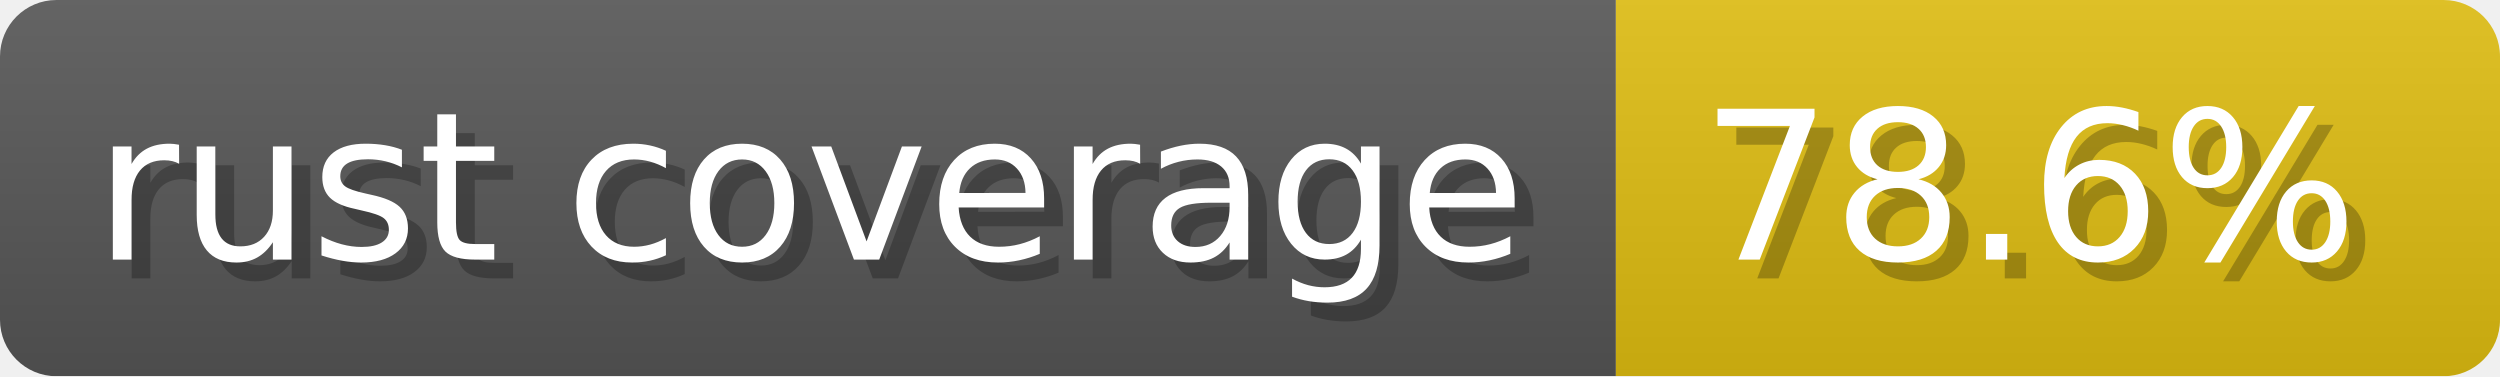
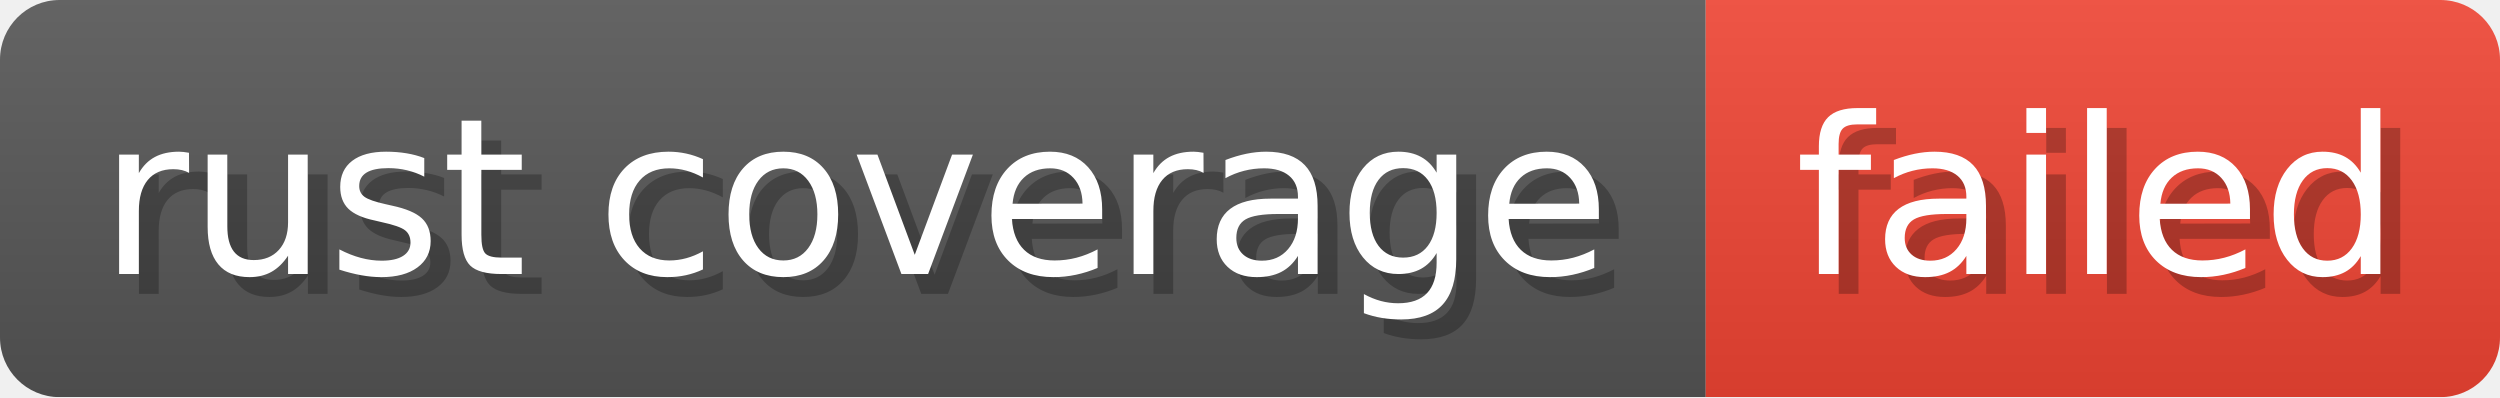
- <svg xmlns="http://www.w3.org/2000/svg" width="132.9" height="20" viewBox="0 0 1329 200" role="img" aria-label="rust coverage: 78.6%">
+ <svg xmlns="http://www.w3.org/2000/svg" width="125.9" height="20" viewBox="0 0 1259 200" role="img" aria-label="rust coverage: failed">
  <linearGradient id="a" x2="0" y2="100%">
    <stop offset="0" stop-opacity=".1" stop-color="#EEE" />
    <stop offset="1" stop-opacity=".1" />
  </linearGradient>
  <mask id="m">
-     <rect width="1329" height="200" rx="30" fill="#FFF" />
+     <rect width="1259" height="200" rx="30" fill="#FFF" />
  </mask>
  <g mask="url(#m)">
    <rect width="859" height="200" fill="#555" />
-     <rect width="470" height="200" fill="#DB1" x="859" />
-     <rect width="1329" height="200" fill="url(#a)" />
+     <rect width="400" height="200" fill="#E43" x="859" />
+     <rect width="1259" height="200" fill="url(#a)" />
  </g>
  <g aria-hidden="true" fill="#fff" text-anchor="start" font-family="Verdana,DejaVu Sans,sans-serif" font-size="110">
    <text x="60" y="148" textLength="759" fill="#000" opacity="0.25">rust coverage</text>
    <text x="50" y="138" textLength="759">rust coverage</text>
-     <text x="914" y="148" textLength="370" fill="#000" opacity="0.25">78.6%</text>
-     <text x="904" y="138" textLength="370">78.6%</text>
+     <text x="914" y="148" textLength="300" fill="#000" opacity="0.25">failed</text>
+     <text x="904" y="138" textLength="300">failed</text>
  </g>
</svg>
